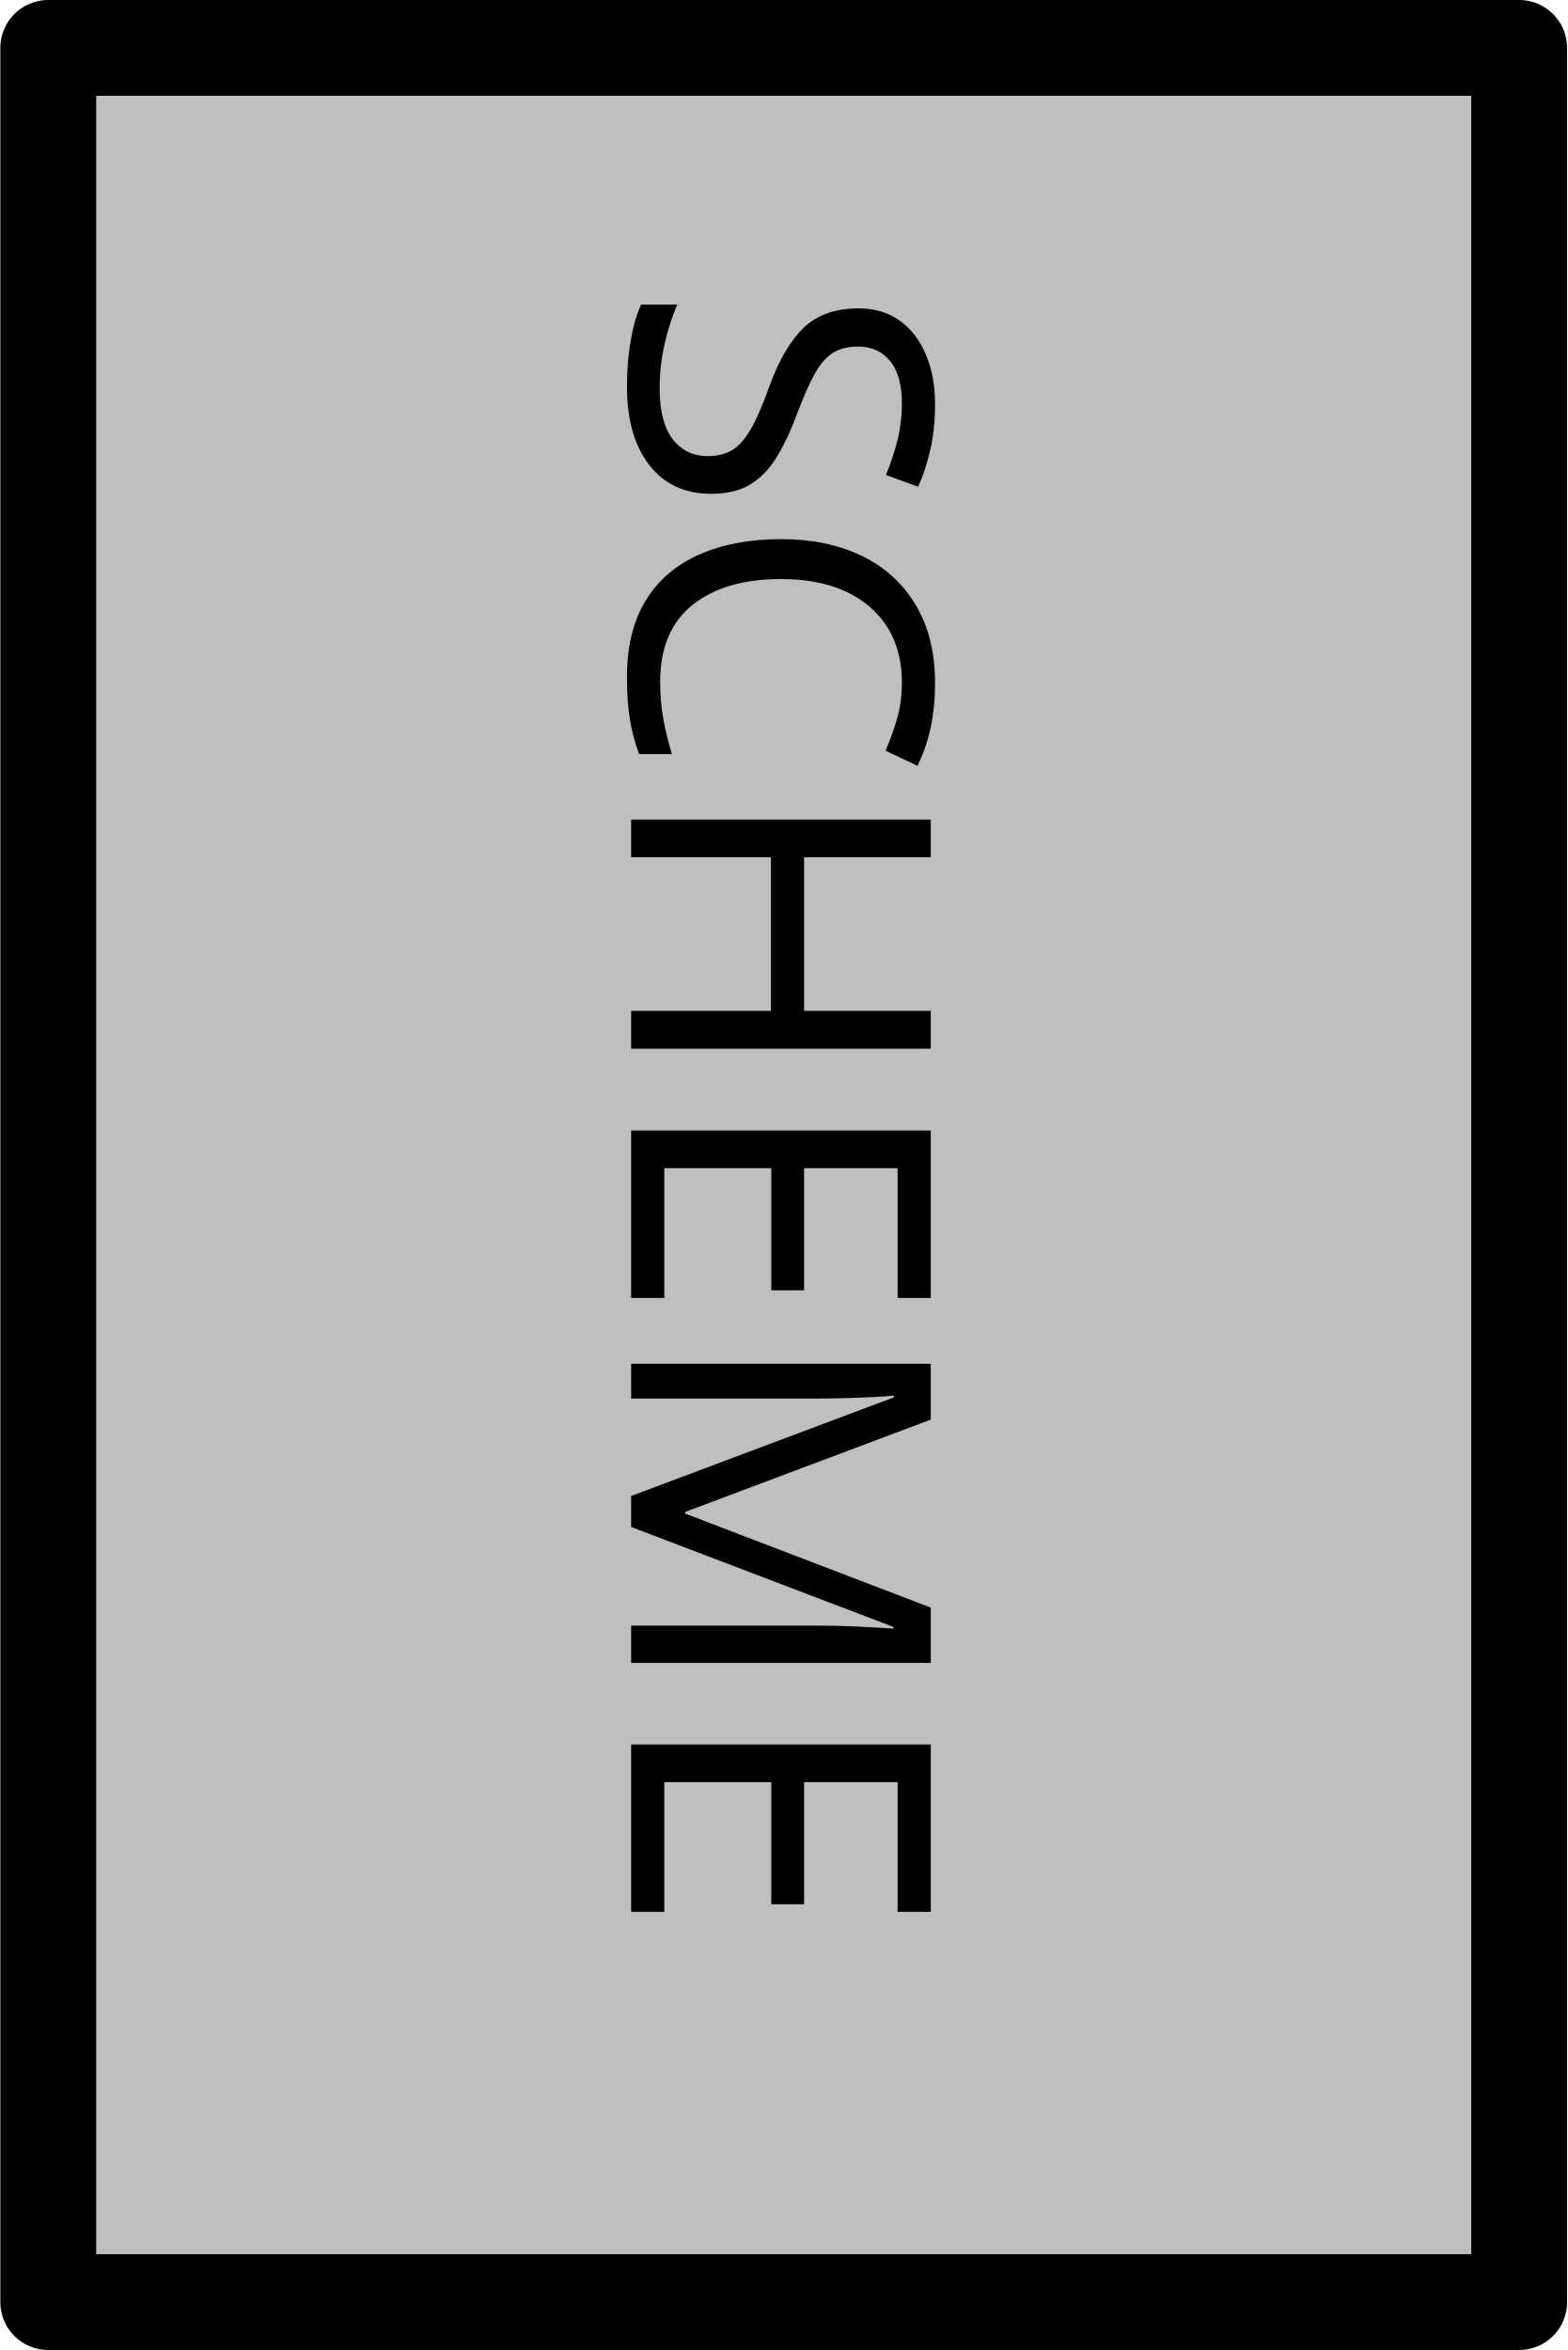
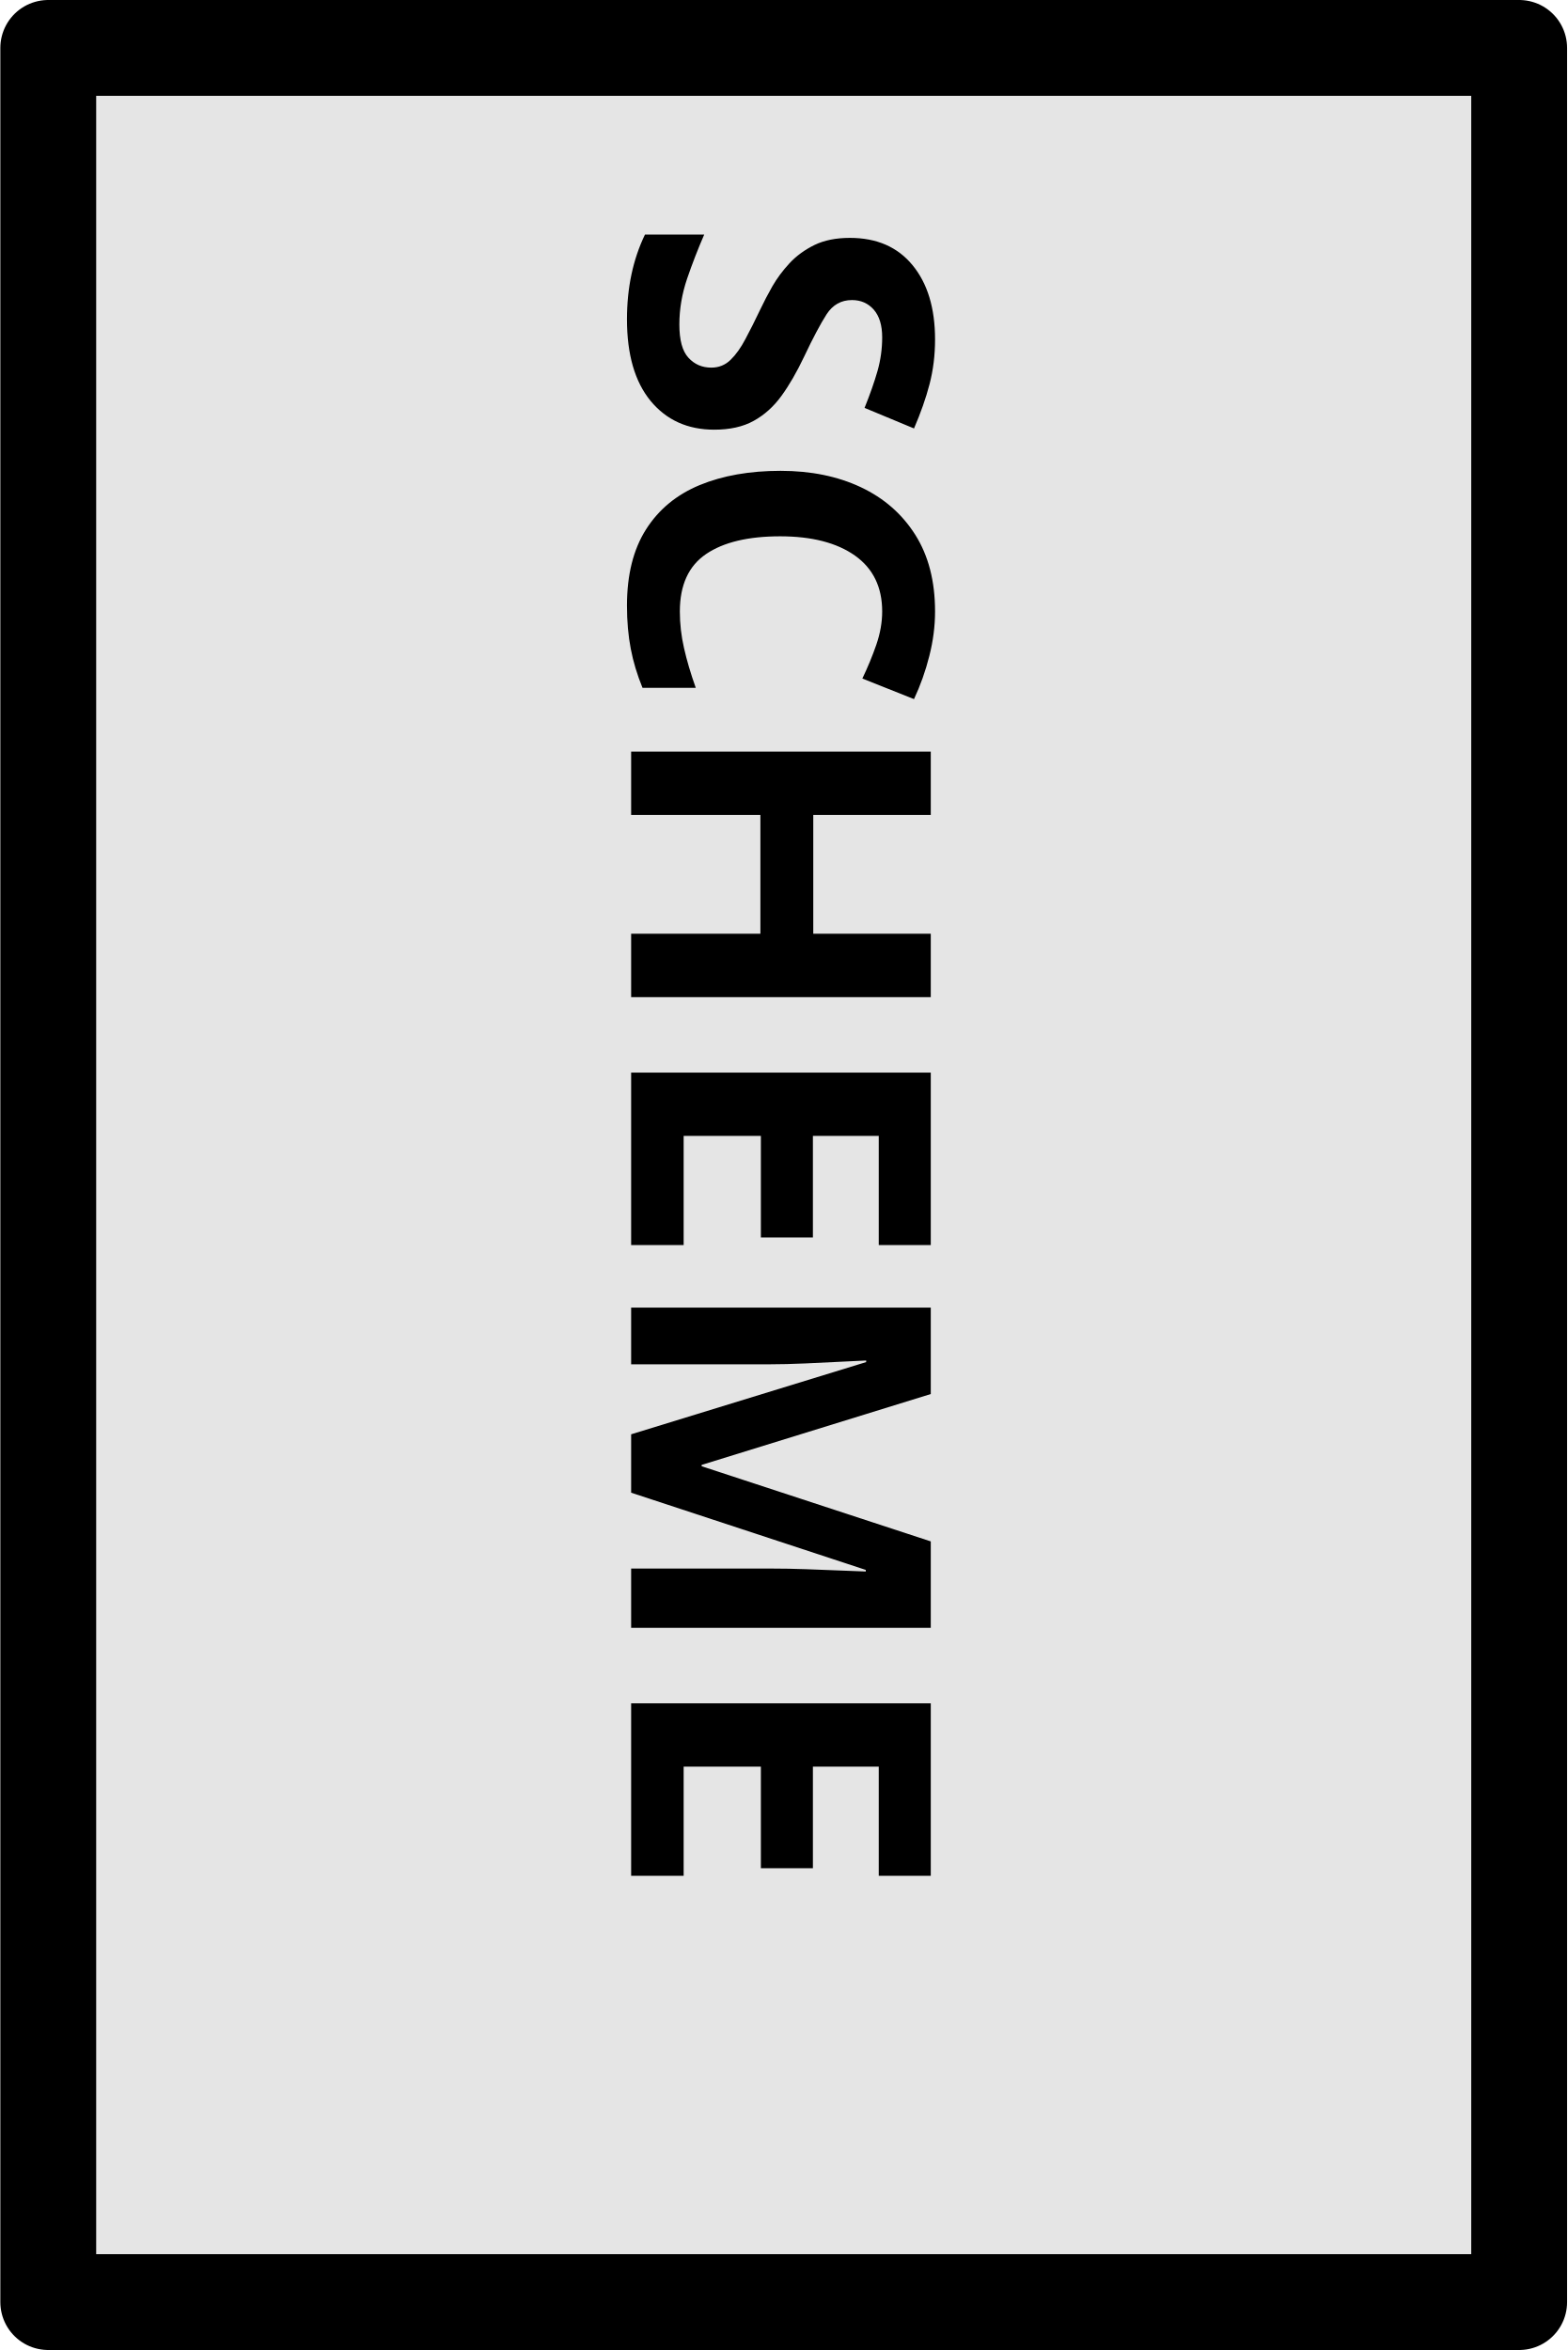
<svg xmlns="http://www.w3.org/2000/svg" width="1.556in" height="2.333in" viewBox="0 0 140 210" id="svg2" version="1.1">
  <defs id="defs4" />
  <g id="layer1" transform="translate(20,-897.3622)">
    <g id="g20" transform="matrix(0.7,0,0,0.7,15,300.7086)">
-       <rect y="858.479" x="-43.883" height="287.766" width="187.766" id="rect4175" style="opacity:1;fill:#bfbfbf;fill-opacity:1;stroke:#000000;stroke-width:12.234;stroke-linecap:round;stroke-linejoin:round;stroke-miterlimit:4;stroke-dasharray:none;stroke-opacity:1" />
-       <text xml:space="preserve" style="font-style:normal;font-weight:normal;font-size:53.571px;line-height:1.25;font-family:sans-serif;fill:#000000;fill-opacity:1;stroke:none;stroke-width:1.339" x="888.51" y="-30.525" id="text2762" transform="rotate(90)">
-         <tspan id="tspan2760" style="font-size:53.571px;stroke-width:1.339" x="888.51" y="-30.525">SCHEME</tspan>
+       <rect y="858.479" x="-43.883" height="287.766" width="187.766" id="rect4175" style="opacity:1;fill:#e5e5e5;fill-opacity:1;stroke:#000000;stroke-width:12.234;stroke-linecap:round;stroke-linejoin:round;stroke-miterlimit:4;stroke-dasharray:none;stroke-opacity:1" />
+       <text xml:space="preserve" style="font-style:normal;font-weight:normal;font-size:53.571px;line-height:1.25;font-family:sans-serif;fill:#000000;fill-opacity:1;stroke:none;stroke-width:1.339" x="879.838" y="-30.525" id="text2762" transform="rotate(90)">
+         <tspan id="tspan2760" style="font-style:normal;font-variant:normal;font-weight:bold;font-stretch:normal;font-size:53.571px;font-family:sans-serif;-inkscape-font-specification:'sans-serif Bold';stroke-width:1.339" x="879.838" y="-30.525">SCHEME</tspan>
      </text>
    </g>
  </g>
</svg>
